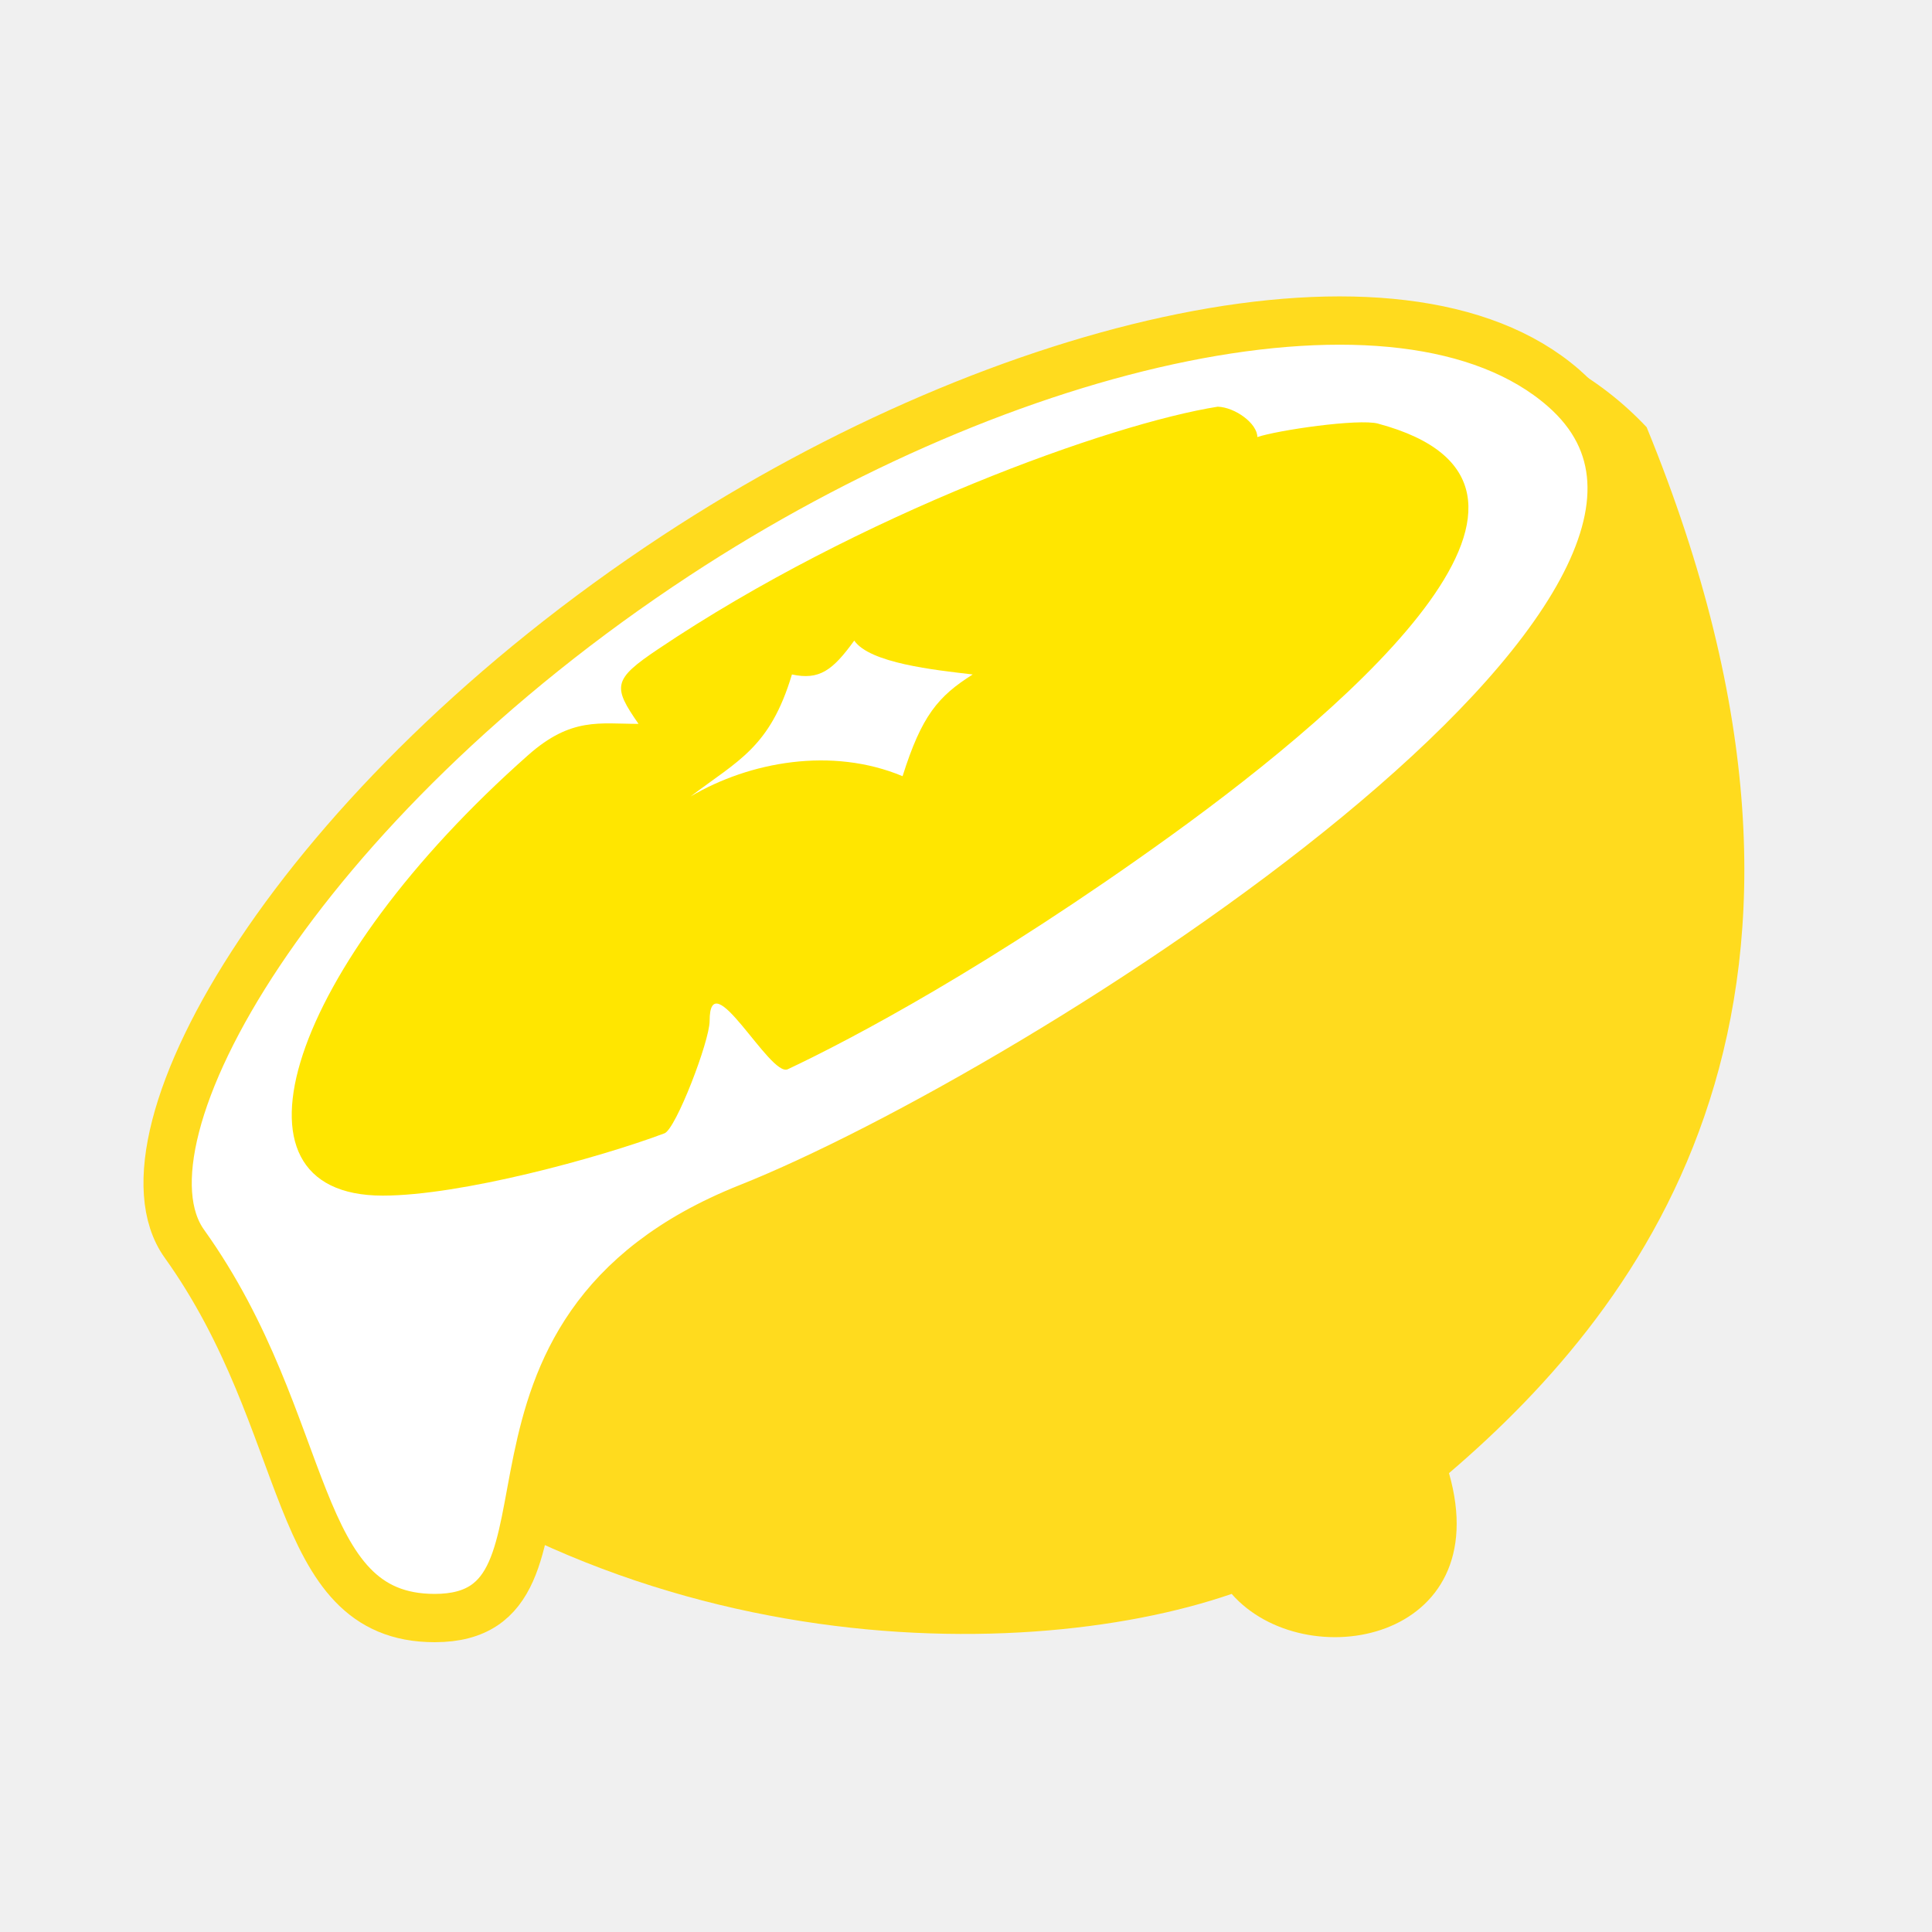
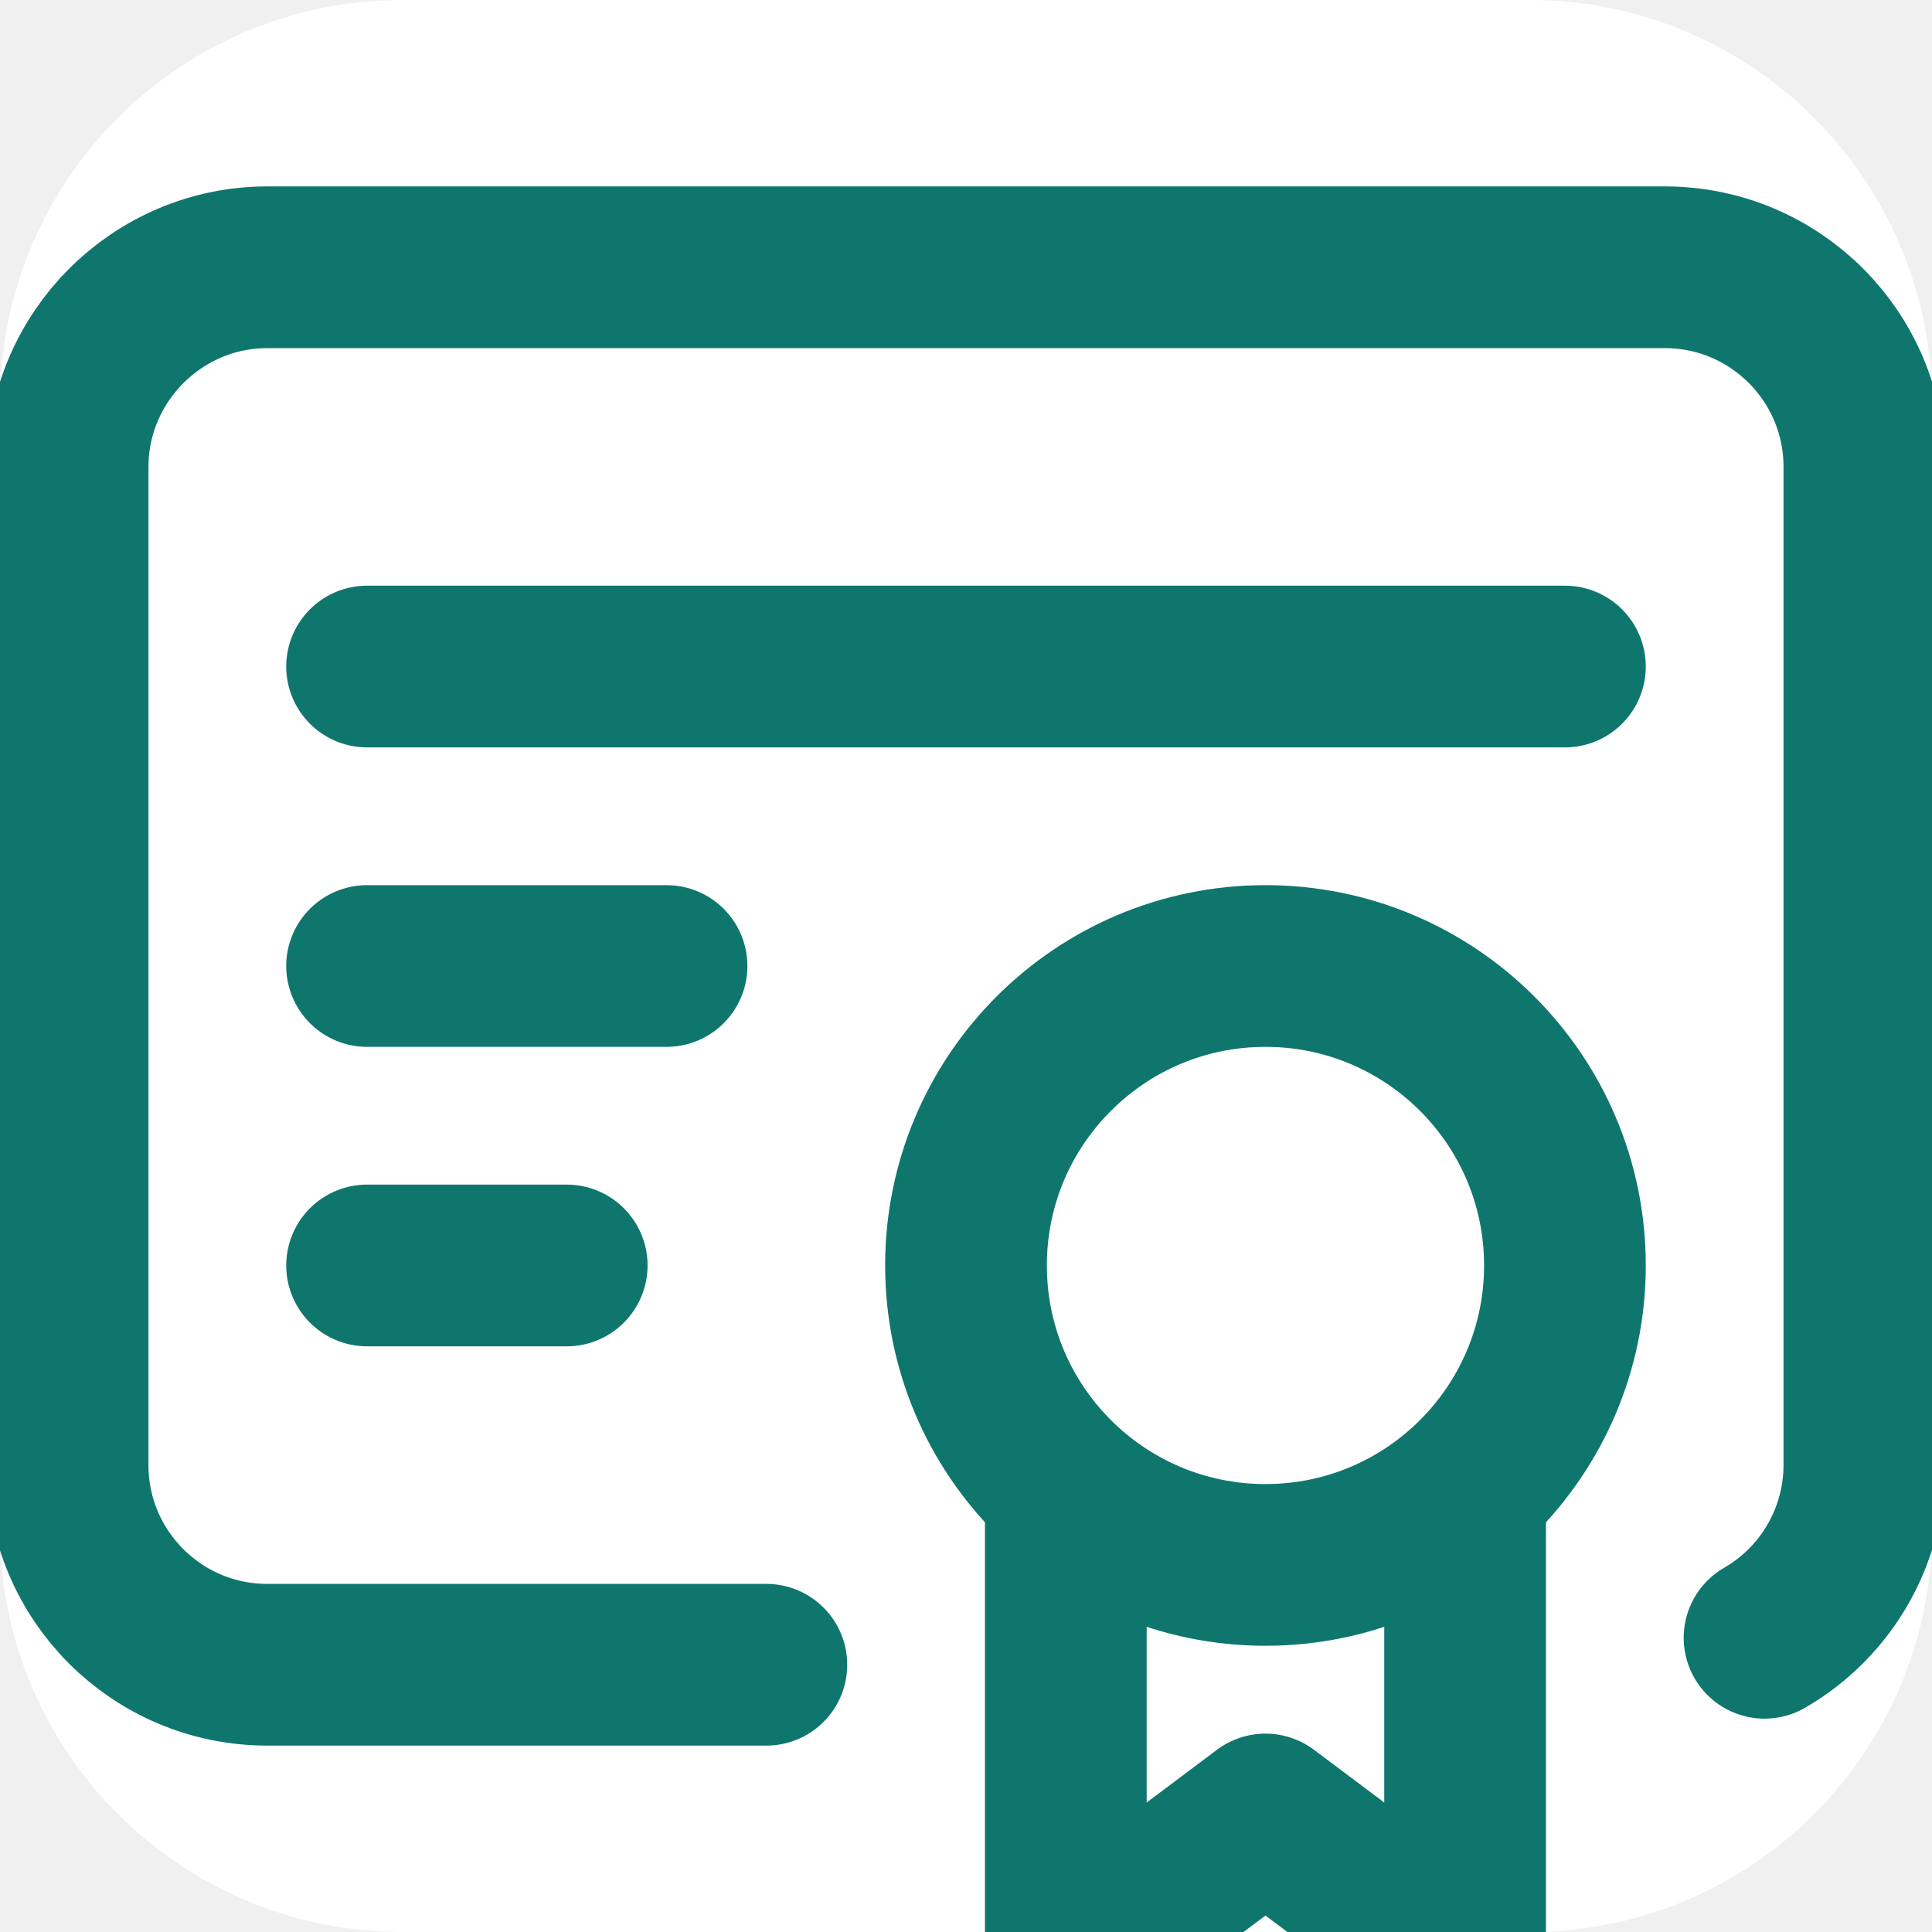
- <svg xmlns="http://www.w3.org/2000/svg" width="40" height="40" fill="none">
-   <path d="M34.092 8.845C38.929 20.652 34.092 27 30 30.5c1 3.5-2.986 4.222-4.5 2.5-4.457 1.537-13.512 1.487-20-5C2 24.5 4.73 16.714 14 11.5c8-4.5 16-7 20.092-2.655Z" fill="#FFDB1E" />
-   <path d="M14 11.5c6.848-4.497 15.025-6.38 18.368-3.47C37.5 12.5 21.5 22.612 15.5 25c-6.5 2.587-3 8.5-6.5 8.5-3 0-2.5-4-5.183-7.75C2.232 23.535 6.16 16.648 14 11.5Z" fill="#fff" stroke="#FFDB1E" />
-   <path d="M28.535 8.772c4.645 1.25-.365 5.695-4.303 8.536-3.732 2.692-6.606 4.21-7.923 4.83-.366.173-1.617-2.252-1.617-1 0 .417-.7 2.238-.934 2.326-1.365.512-4.223 1.29-5.835 1.29-3.491 0-1.923-4.754 3.014-9.122.892-.789 1.478-.645 2.283-.645-.537-.773-.534-.917.403-1.546C17.79 10.64 23 8.77 25.212 8.42c.366.014.82.35.82.629.41-.14 2.095-.388 2.503-.278Z" fill="#FFE600" />
-   <path d="M14.297 16.49c.985-.747 1.644-1.01 2.099-2.526.566.121.841-.08 1.29-.701.324.466 1.657.608 2.453.701-.715.451-1.057.852-1.452 2.106-1.464-.611-3.167-.302-4.39.42Z" fill="#fff" />
+ <svg xmlns="http://www.w3.org/2000/svg" class="icon icon-tabler icon-tabler-certificate" width="250px" height="250px" viewBox="0 0 24 24" stroke-width="1.62" stroke="rgba(15, 118, 110, 1)" fill="none" stroke-linecap="round" stroke-linejoin="round">
+   <rect x="0" y="0" width="100%" height="100%" stroke="none" stroke-width="0" fill="rgba(255, 255, 255, 1)" rx="5" ry="5" />
+   <g transform="translate(-2.88, -2.88) scale(1.24)">
+     <path stroke="none" d="M0 0h24v24H0z" fill="none" />
+     <circle cx="15" cy="15" r="3" />
+     <path d="M13 17.5v4.5l2 -1.5l2 1.5v-4.5" />
+     <path d="M10 19h-5a2 2 0 0 1 -2 -2v-10c0 -1.1 .9 -2 2 -2h14a2 2 0 0 1 2 2v10a2 2 0 0 1 -1 1.73" />
+     <line x1="6" y1="9" x2="18" y2="9" />
+     <line x1="6" y1="12" x2="9" y2="12" />
+     <line x1="6" y1="15" x2="8" y2="15" />
+   </g>
</svg>
